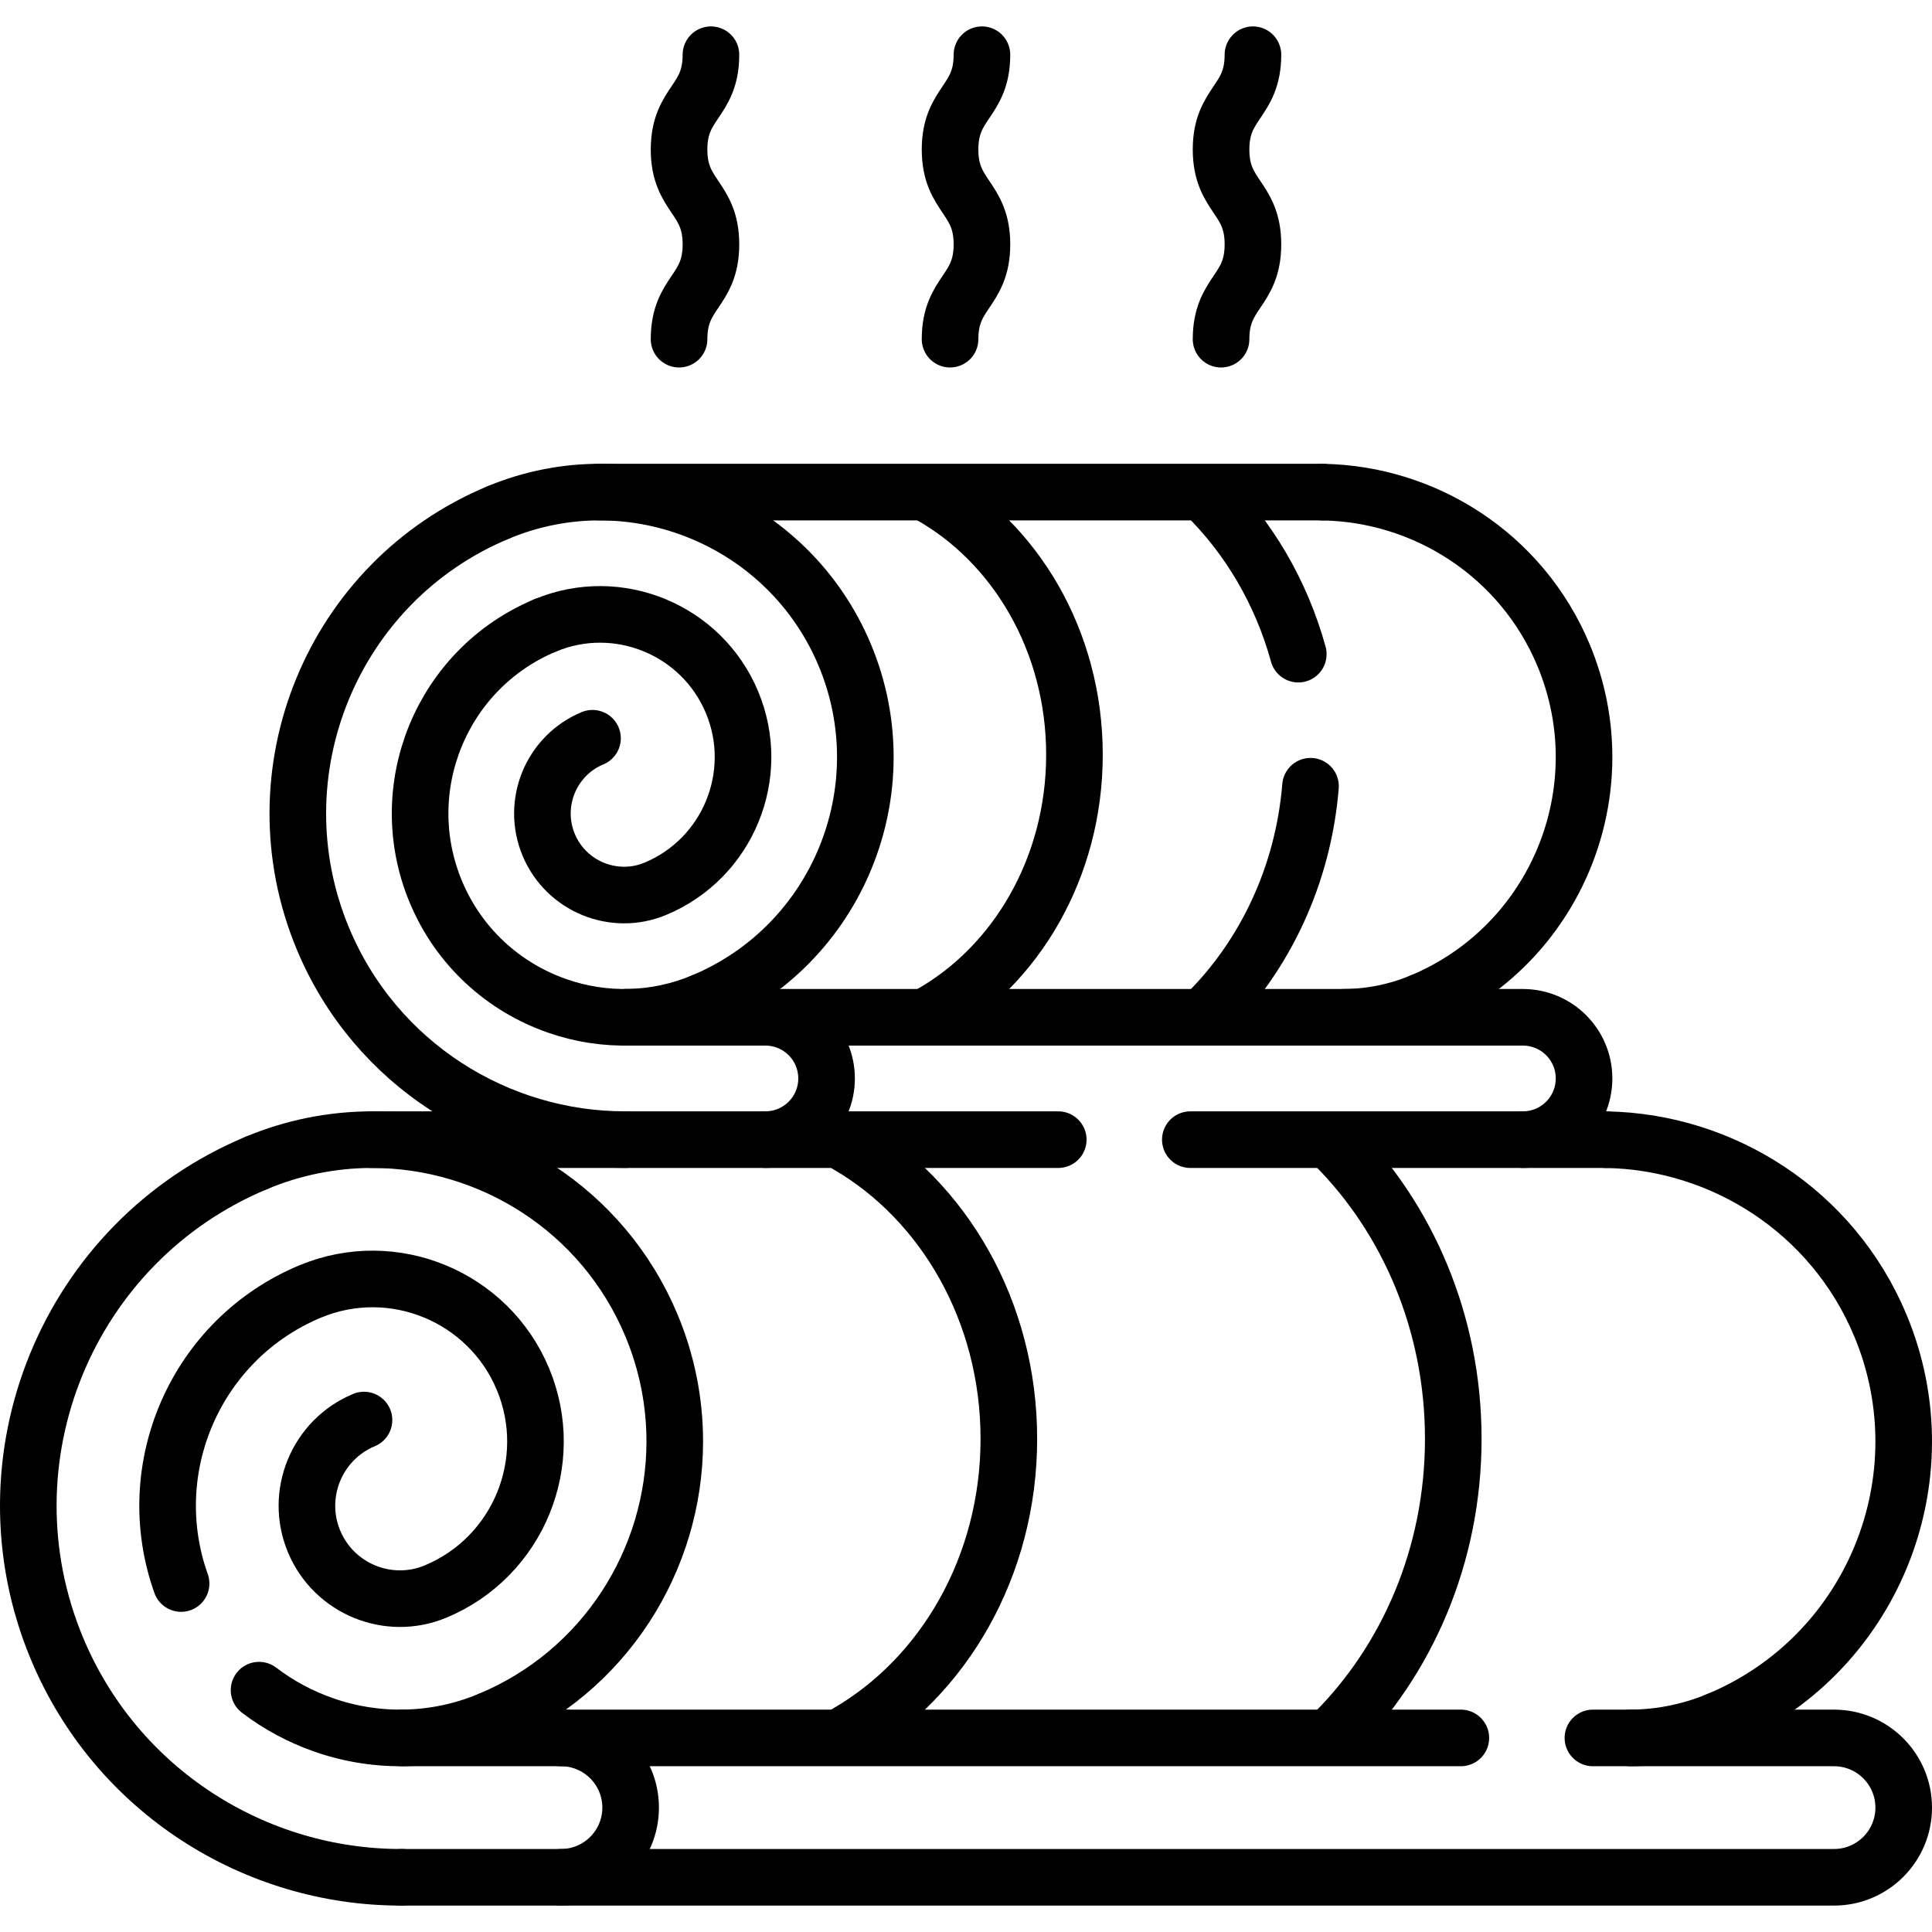
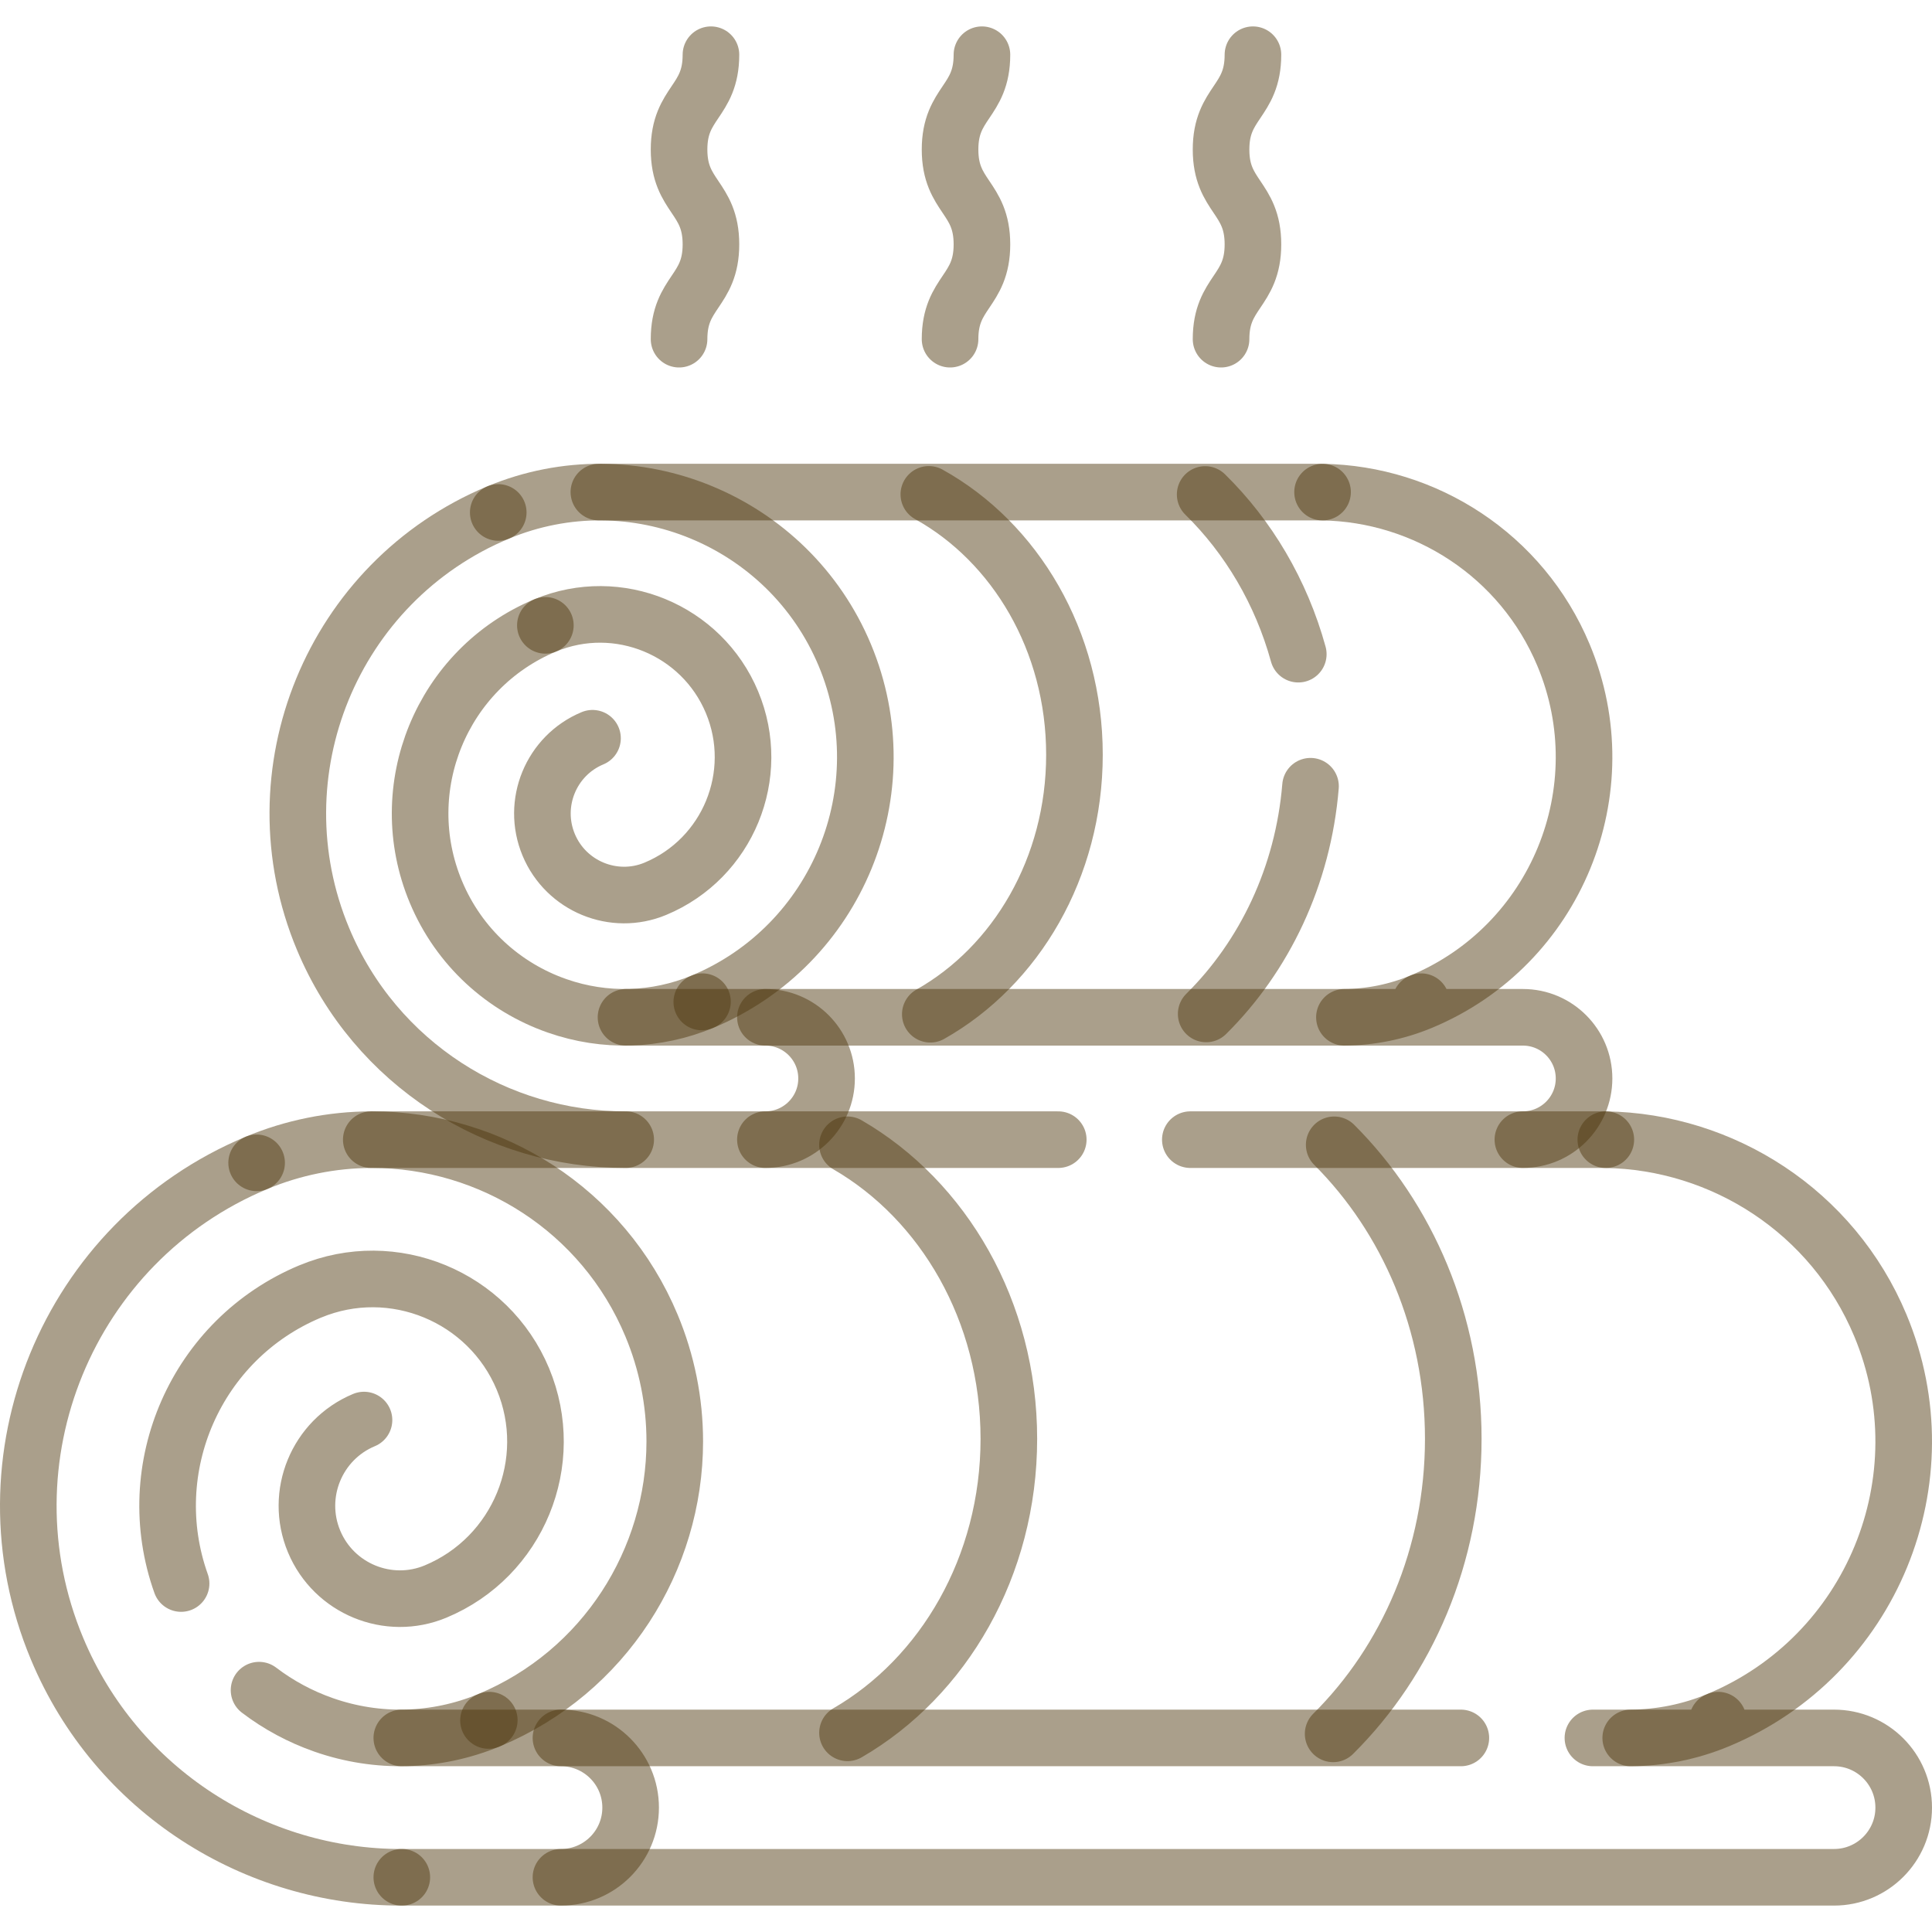
<svg xmlns="http://www.w3.org/2000/svg" version="1.1" width="512" height="512" x="0" y="0" viewBox="0 0 512 512" style="enable-background:new 0 0 512 512" xml:space="preserve">
  <g>
-     <path d="M106.484 497.5c-38.692.115-75.563-22.73-91.378-60.611-20.923-50.116 2.808-107.862 52.899-128.726" style="stroke-width:15;stroke-linecap:round;stroke-linejoin:round;stroke-miterlimit:10;" fill="none" stroke="#000000" stroke-width="15" stroke-linecap="round" stroke-linejoin="round" stroke-miterlimit="10" data-original="#000000" opacity="1" />
-     <path d="M68.01 308.16a79.42 79.42 0 0 1 30.38-6.14h.24c31.35 0 61.2 18.54 74.02 49.24a79.632 79.632 0 0 1 6.17 30.72c0 31.32-18.5 61.1-49.16 73.87l-.21.09a61.356 61.356 0 0 1-43.6 1.2l-.14-.05a61.871 61.871 0 0 1-17.06-9.18" style="stroke-width:15;stroke-linecap:round;stroke-linejoin:round;stroke-miterlimit:10;" fill="none" stroke="#000000" stroke-width="15" stroke-linecap="round" stroke-linejoin="round" stroke-miterlimit="10" data-original="#000000" opacity="1" />
-     <path d="M47.99 419.65c-10.92-30.59 3.94-64.78 34.24-77.41M129.454 455.943c.07-.035.139-.052.209-.087M115.436 421.772c21.915-9.128 32.297-34.392 23.143-56.318-9.153-21.925-34.43-32.337-56.344-23.209M115.436 421.772c-12.523 5.216-26.966-.733-32.197-13.262-5.231-12.529.702-26.965 13.225-32.181M432.159 460.569a61.318 61.318 0 0 0 23.181-4.715h0c40.699-16.952 59.98-63.871 42.981-104.59-12.647-30.294-41.868-48.752-72.761-49.237" style="stroke-width:15;stroke-linecap:round;stroke-linejoin:round;stroke-miterlimit:10;" fill="none" stroke="#000000" stroke-width="15" stroke-linecap="round" stroke-linejoin="round" stroke-miterlimit="10" data-original="#000000" opacity="1" />
-     <path d="M455.128 455.943c.07-.035.139-.052.209-.087M425.56 302.02H315.45M280.45 302.02H98.39M148.66 497.5h337.38c5.1 0 9.71-2.07 13.05-5.41s5.41-7.95 5.41-13.05c0-10.2-8.27-18.47-18.46-18.47H422.14M387.14 460.57H148.66" style="stroke-width:15;stroke-linecap:round;stroke-linejoin:round;stroke-miterlimit:10;" fill="none" stroke="#000000" stroke-width="15" stroke-linecap="round" stroke-linejoin="round" stroke-miterlimit="10" data-original="#000000" opacity="1" />
-     <path d="M106.484 460.57h42.176c10.198 0 18.465 8.267 18.465 18.465v0c0 10.198-8.267 18.465-18.465 18.465h-42.176M224.596 459.214c25.422-14.719 42.761-44.085 42.761-77.915 0-33.834-17.342-63.204-42.765-77.918M353.574 303.386c19.398 19.389 31.557 47.141 31.557 77.912 0 30.915-12.279 58.789-31.837 78.191M165.817 302.013c-33.966.101-66.332-19.953-80.215-53.207-18.367-43.994 2.465-94.685 46.437-113.001" style="stroke-width:15;stroke-linecap:round;stroke-linejoin:round;stroke-miterlimit:10;" fill="none" stroke="#000000" stroke-width="15" stroke-linecap="round" stroke-linejoin="round" stroke-miterlimit="10" data-original="#000000" opacity="1" />
-     <path d="M144.527 165.721c-27.484 11.451-40.5 43.126-29.018 70.625 6.146 14.727 18.086 25.308 32.072 30.194l.12.042a53.848 53.848 0 0 0 38.466-1.127h0c35.727-14.881 52.653-56.069 37.73-91.813s-56.13-52.718-91.857-37.837" style="stroke-width:15;stroke-linecap:round;stroke-linejoin:round;stroke-miterlimit:10;" fill="none" stroke="#000000" stroke-width="15" stroke-linecap="round" stroke-linejoin="round" stroke-miterlimit="10" data-original="#000000" opacity="1" />
-     <path d="M185.981 265.533c.061-.031.122-.046.183-.076M173.675 235.536c19.238-8.013 28.352-30.191 20.316-49.438s-30.224-28.387-49.462-20.374M173.675 235.536c-10.993 4.579-23.672-.644-28.264-11.642-4.592-10.999.616-23.671 11.609-28.25M356.285 269.594a53.834 53.834 0 0 0 20.349-4.139h0c35.727-14.881 52.653-56.069 37.73-91.813-11.102-26.593-36.753-42.797-63.872-43.222" style="stroke-width:15;stroke-linecap:round;stroke-linejoin:round;stroke-miterlimit:10;" fill="none" stroke="#000000" stroke-width="15" stroke-linecap="round" stroke-linejoin="round" stroke-miterlimit="10" data-original="#000000" opacity="1" />
-     <path d="M376.449 265.533c.061-.031.122-.046.183-.076M158.709 130.411h191.783M202.841 269.595H403.58c8.952 0 16.209 7.257 16.209 16.209v0c0 8.952-7.257 16.209-16.209 16.209" style="stroke-width:15;stroke-linecap:round;stroke-linejoin:round;stroke-miterlimit:10;" fill="none" stroke="#000000" stroke-width="15" stroke-linecap="round" stroke-linejoin="round" stroke-miterlimit="10" data-original="#000000" opacity="1" />
-     <path d="M165.899 269.595h36.942c8.952 0 16.209 7.257 16.209 16.209v0c0 8.952-7.257 16.209-16.209 16.209M246.539 268.784c22.678-12.791 38.202-38.786 38.202-68.777 0-30.164-15.702-56.286-38.59-68.994M319.65 268.7c15.42-15.27 25.69-36.53 27.65-60.34M319.38 131.04c11.48 11.27 20.14 25.84 24.68 42.32M251.775 89.885c0-12.563 8.449-12.563 8.449-25.126 0-12.565-8.449-12.565-8.449-25.129s8.449-12.565 8.449-25.129M323.593 89.885c0-12.563 8.449-12.563 8.449-25.126 0-12.565-8.449-12.565-8.449-25.129s8.449-12.565 8.449-25.129M179.958 89.885c0-12.563 8.449-12.563 8.449-25.126 0-12.565-8.449-12.565-8.449-25.129s8.449-12.565 8.449-25.129" style="stroke-width:15;stroke-linecap:round;stroke-linejoin:round;stroke-miterlimit:10;" fill="none" stroke="#000000" stroke-width="15" stroke-linecap="round" stroke-linejoin="round" stroke-miterlimit="10" data-original="#000000" opacity="1" />
+     <path d="M106.484 497.5c-38.692.115-75.563-22.73-91.378-60.611-20.923-50.116 2.808-107.862 52.899-128.726" style="stroke-width:15;stroke-linecap:round;stroke-linejoin:round;stroke-miterlimit:10;" fill="none" stroke="#4f38107b" stroke-width="15" stroke-linecap="round" stroke-linejoin="round" stroke-miterlimit="10" data-original="#4f38107b" opacity="1" />
+     <path d="M68.01 308.16a79.42 79.42 0 0 1 30.38-6.14h.24c31.35 0 61.2 18.54 74.02 49.24a79.632 79.632 0 0 1 6.17 30.72c0 31.32-18.5 61.1-49.16 73.87l-.21.09a61.356 61.356 0 0 1-43.6 1.2l-.14-.05a61.871 61.871 0 0 1-17.06-9.18" style="stroke-width:15;stroke-linecap:round;stroke-linejoin:round;stroke-miterlimit:10;" fill="none" stroke="#4f38107b" stroke-width="15" stroke-linecap="round" stroke-linejoin="round" stroke-miterlimit="10" data-original="#4f38107b" opacity="1" />
+     <path d="M47.99 419.65c-10.92-30.59 3.94-64.78 34.24-77.41M129.454 455.943c.07-.035.139-.052.209-.087M115.436 421.772c21.915-9.128 32.297-34.392 23.143-56.318-9.153-21.925-34.43-32.337-56.344-23.209M115.436 421.772c-12.523 5.216-26.966-.733-32.197-13.262-5.231-12.529.702-26.965 13.225-32.181M432.159 460.569a61.318 61.318 0 0 0 23.181-4.715h0c40.699-16.952 59.98-63.871 42.981-104.59-12.647-30.294-41.868-48.752-72.761-49.237" style="stroke-width:15;stroke-linecap:round;stroke-linejoin:round;stroke-miterlimit:10;" fill="none" stroke="#4f38107b" stroke-width="15" stroke-linecap="round" stroke-linejoin="round" stroke-miterlimit="10" data-original="#4f38107b" opacity="1" />
+     <path d="M455.128 455.943c.07-.035.139-.052.209-.087M425.56 302.02H315.45M280.45 302.02H98.39M148.66 497.5h337.38c5.1 0 9.71-2.07 13.05-5.41s5.41-7.95 5.41-13.05c0-10.2-8.27-18.47-18.46-18.47H422.14M387.14 460.57H148.66" style="stroke-width:15;stroke-linecap:round;stroke-linejoin:round;stroke-miterlimit:10;" fill="none" stroke="#4f38107b" stroke-width="15" stroke-linecap="round" stroke-linejoin="round" stroke-miterlimit="10" data-original="#4f38107b" opacity="1" />
+     <path d="M106.484 460.57h42.176c10.198 0 18.465 8.267 18.465 18.465v0c0 10.198-8.267 18.465-18.465 18.465h-42.176M224.596 459.214c25.422-14.719 42.761-44.085 42.761-77.915 0-33.834-17.342-63.204-42.765-77.918M353.574 303.386c19.398 19.389 31.557 47.141 31.557 77.912 0 30.915-12.279 58.789-31.837 78.191M165.817 302.013c-33.966.101-66.332-19.953-80.215-53.207-18.367-43.994 2.465-94.685 46.437-113.001" style="stroke-width:15;stroke-linecap:round;stroke-linejoin:round;stroke-miterlimit:10;" fill="none" stroke="#4f38107b" stroke-width="15" stroke-linecap="round" stroke-linejoin="round" stroke-miterlimit="10" data-original="#4f38107b" opacity="1" />
+     <path d="M144.527 165.721c-27.484 11.451-40.5 43.126-29.018 70.625 6.146 14.727 18.086 25.308 32.072 30.194l.12.042a53.848 53.848 0 0 0 38.466-1.127h0c35.727-14.881 52.653-56.069 37.73-91.813s-56.13-52.718-91.857-37.837" style="stroke-width:15;stroke-linecap:round;stroke-linejoin:round;stroke-miterlimit:10;" fill="none" stroke="#4f38107b" stroke-width="15" stroke-linecap="round" stroke-linejoin="round" stroke-miterlimit="10" data-original="#4f38107b" opacity="1" />
+     <path d="M185.981 265.533c.061-.031.122-.046.183-.076M173.675 235.536c19.238-8.013 28.352-30.191 20.316-49.438s-30.224-28.387-49.462-20.374M173.675 235.536c-10.993 4.579-23.672-.644-28.264-11.642-4.592-10.999.616-23.671 11.609-28.25M356.285 269.594a53.834 53.834 0 0 0 20.349-4.139h0c35.727-14.881 52.653-56.069 37.73-91.813-11.102-26.593-36.753-42.797-63.872-43.222" style="stroke-width:15;stroke-linecap:round;stroke-linejoin:round;stroke-miterlimit:10;" fill="none" stroke="#4f38107b" stroke-width="15" stroke-linecap="round" stroke-linejoin="round" stroke-miterlimit="10" data-original="#4f38107b" opacity="1" />
+     <path d="M376.449 265.533c.061-.031.122-.046.183-.076M158.709 130.411h191.783M202.841 269.595H403.58c8.952 0 16.209 7.257 16.209 16.209v0c0 8.952-7.257 16.209-16.209 16.209" style="stroke-width:15;stroke-linecap:round;stroke-linejoin:round;stroke-miterlimit:10;" fill="none" stroke="#4f38107b" stroke-width="15" stroke-linecap="round" stroke-linejoin="round" stroke-miterlimit="10" data-original="#4f38107b" opacity="1" />
+     <path d="M165.899 269.595h36.942c8.952 0 16.209 7.257 16.209 16.209v0c0 8.952-7.257 16.209-16.209 16.209M246.539 268.784c22.678-12.791 38.202-38.786 38.202-68.777 0-30.164-15.702-56.286-38.59-68.994M319.65 268.7c15.42-15.27 25.69-36.53 27.65-60.34M319.38 131.04c11.48 11.27 20.14 25.84 24.68 42.32M251.775 89.885c0-12.563 8.449-12.563 8.449-25.126 0-12.565-8.449-12.565-8.449-25.129s8.449-12.565 8.449-25.129M323.593 89.885c0-12.563 8.449-12.563 8.449-25.126 0-12.565-8.449-12.565-8.449-25.129s8.449-12.565 8.449-25.129M179.958 89.885c0-12.563 8.449-12.563 8.449-25.126 0-12.565-8.449-12.565-8.449-25.129s8.449-12.565 8.449-25.129" style="stroke-width:15;stroke-linecap:round;stroke-linejoin:round;stroke-miterlimit:10;" fill="none" stroke="#4f38107b" stroke-width="15" stroke-linecap="round" stroke-linejoin="round" stroke-miterlimit="10" data-original="#4f38107b" opacity="1" />
  </g>
</svg>
